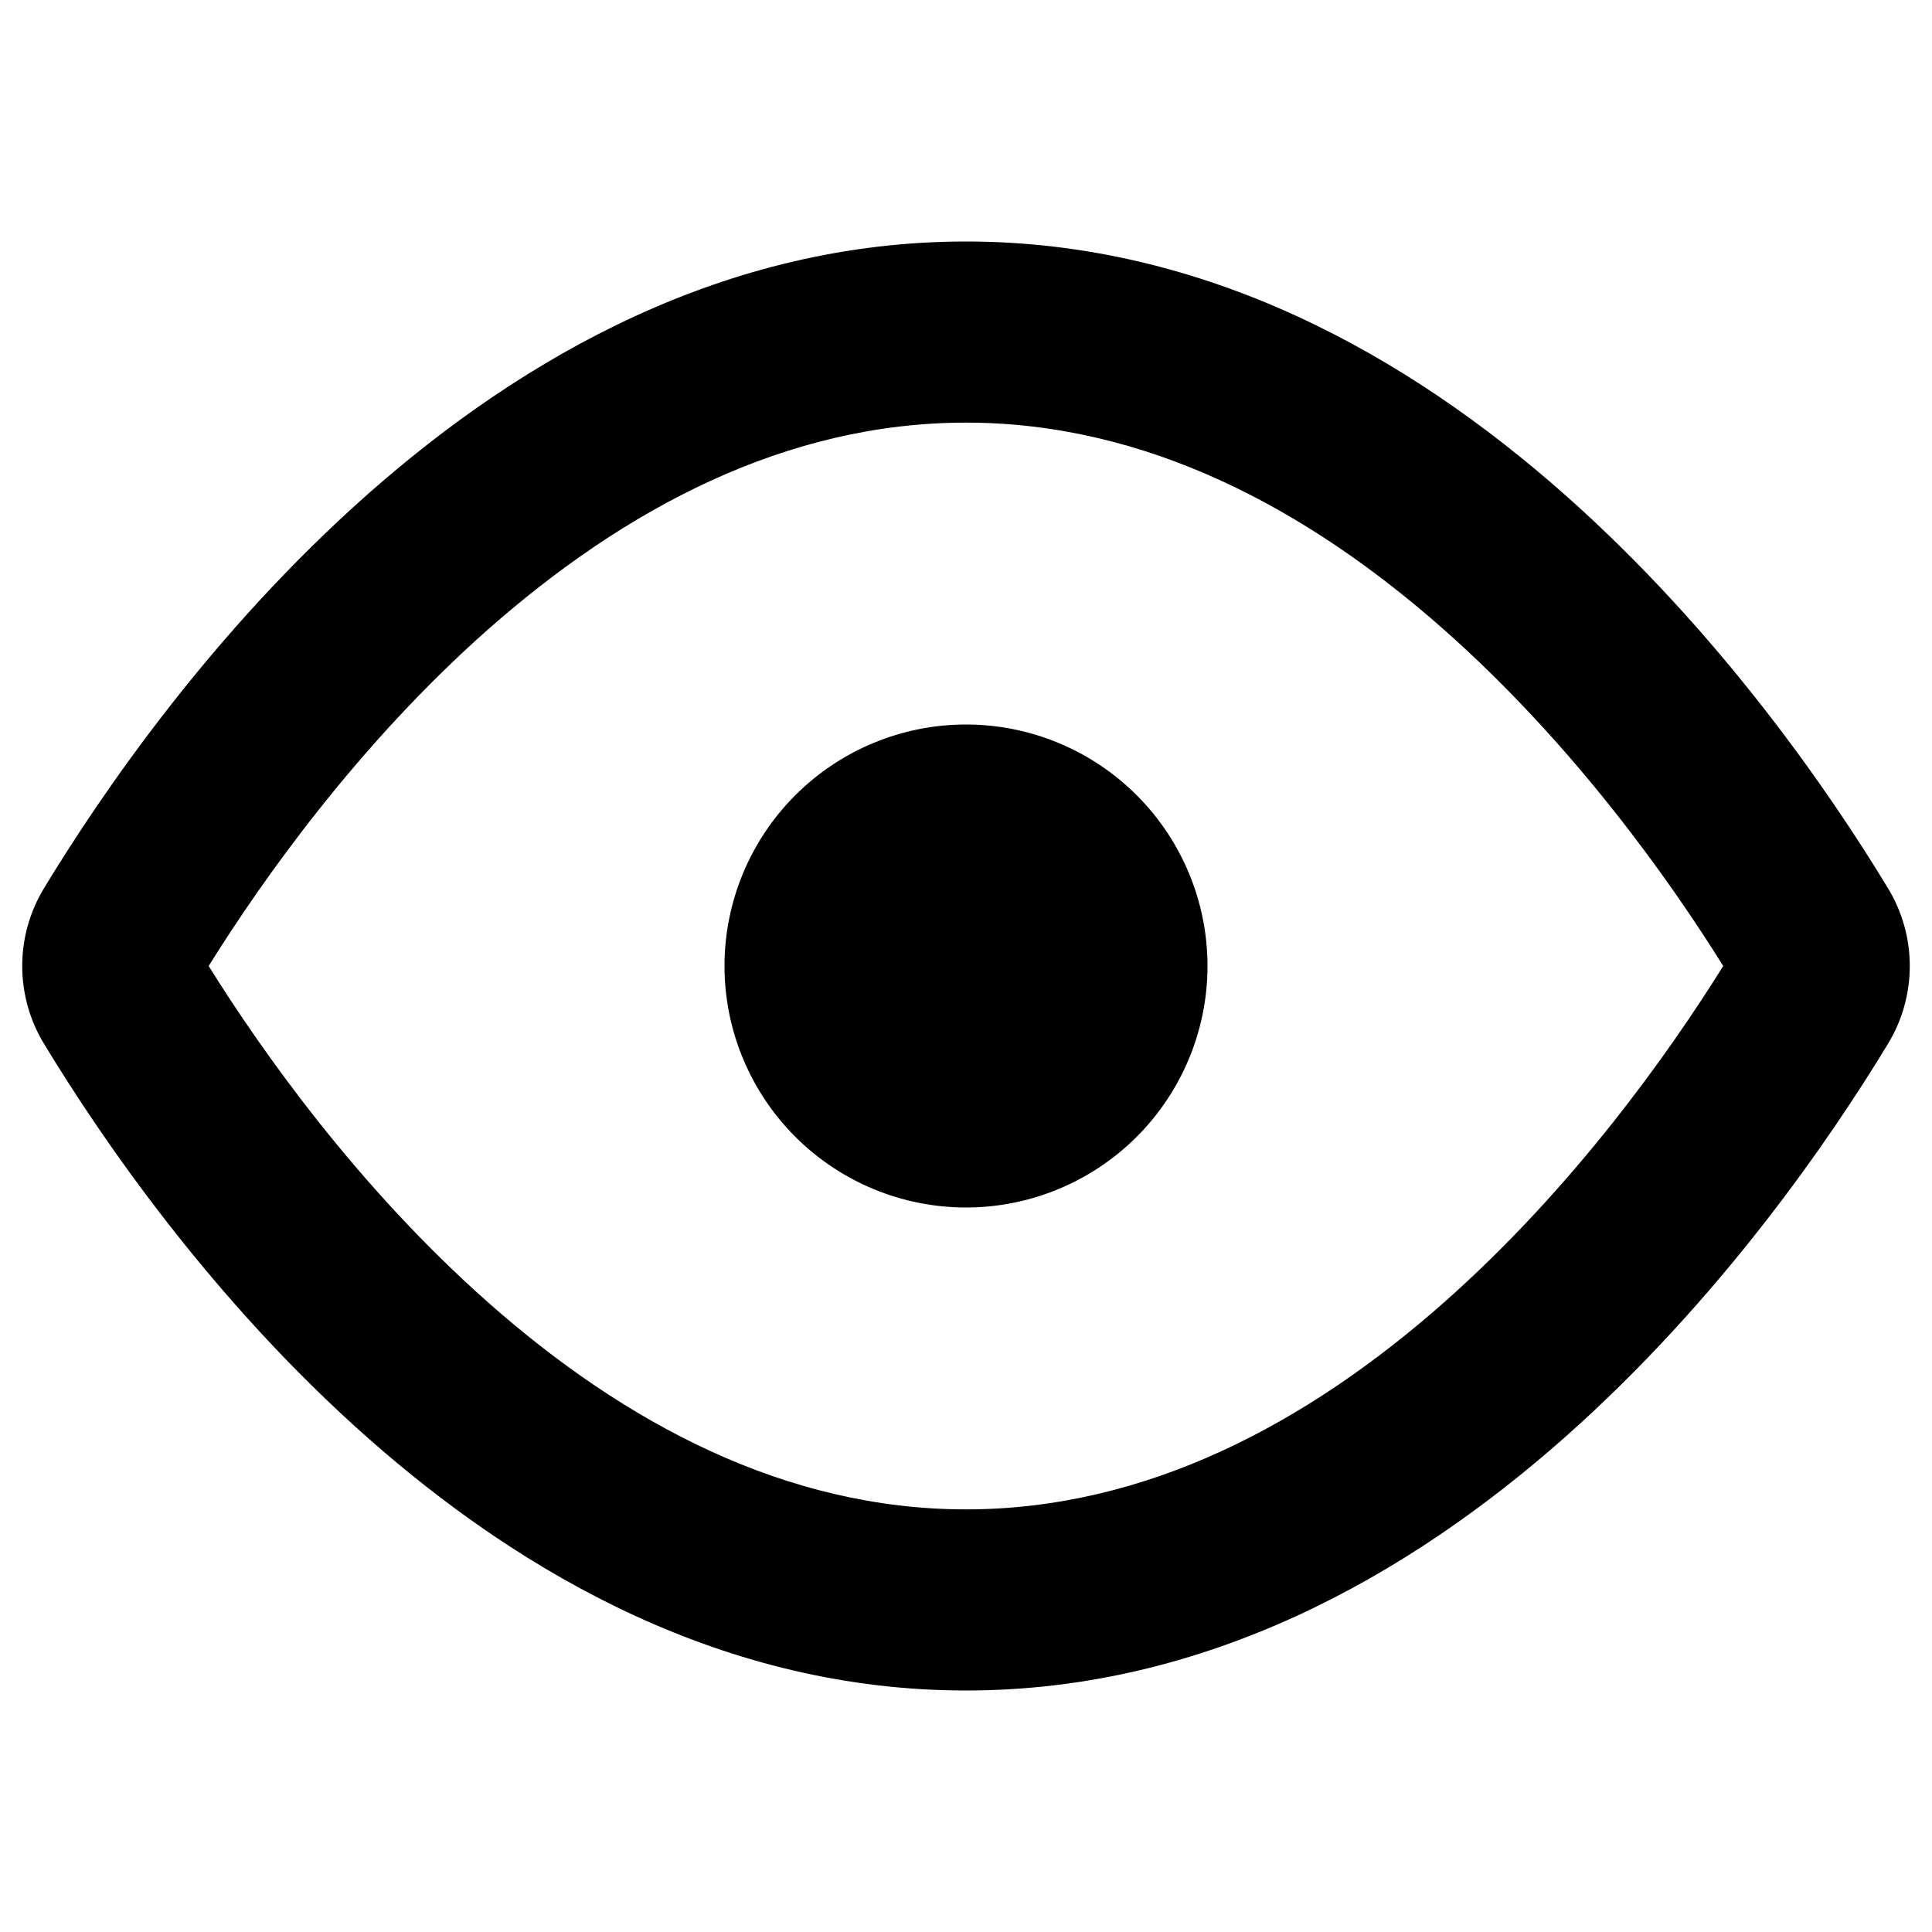
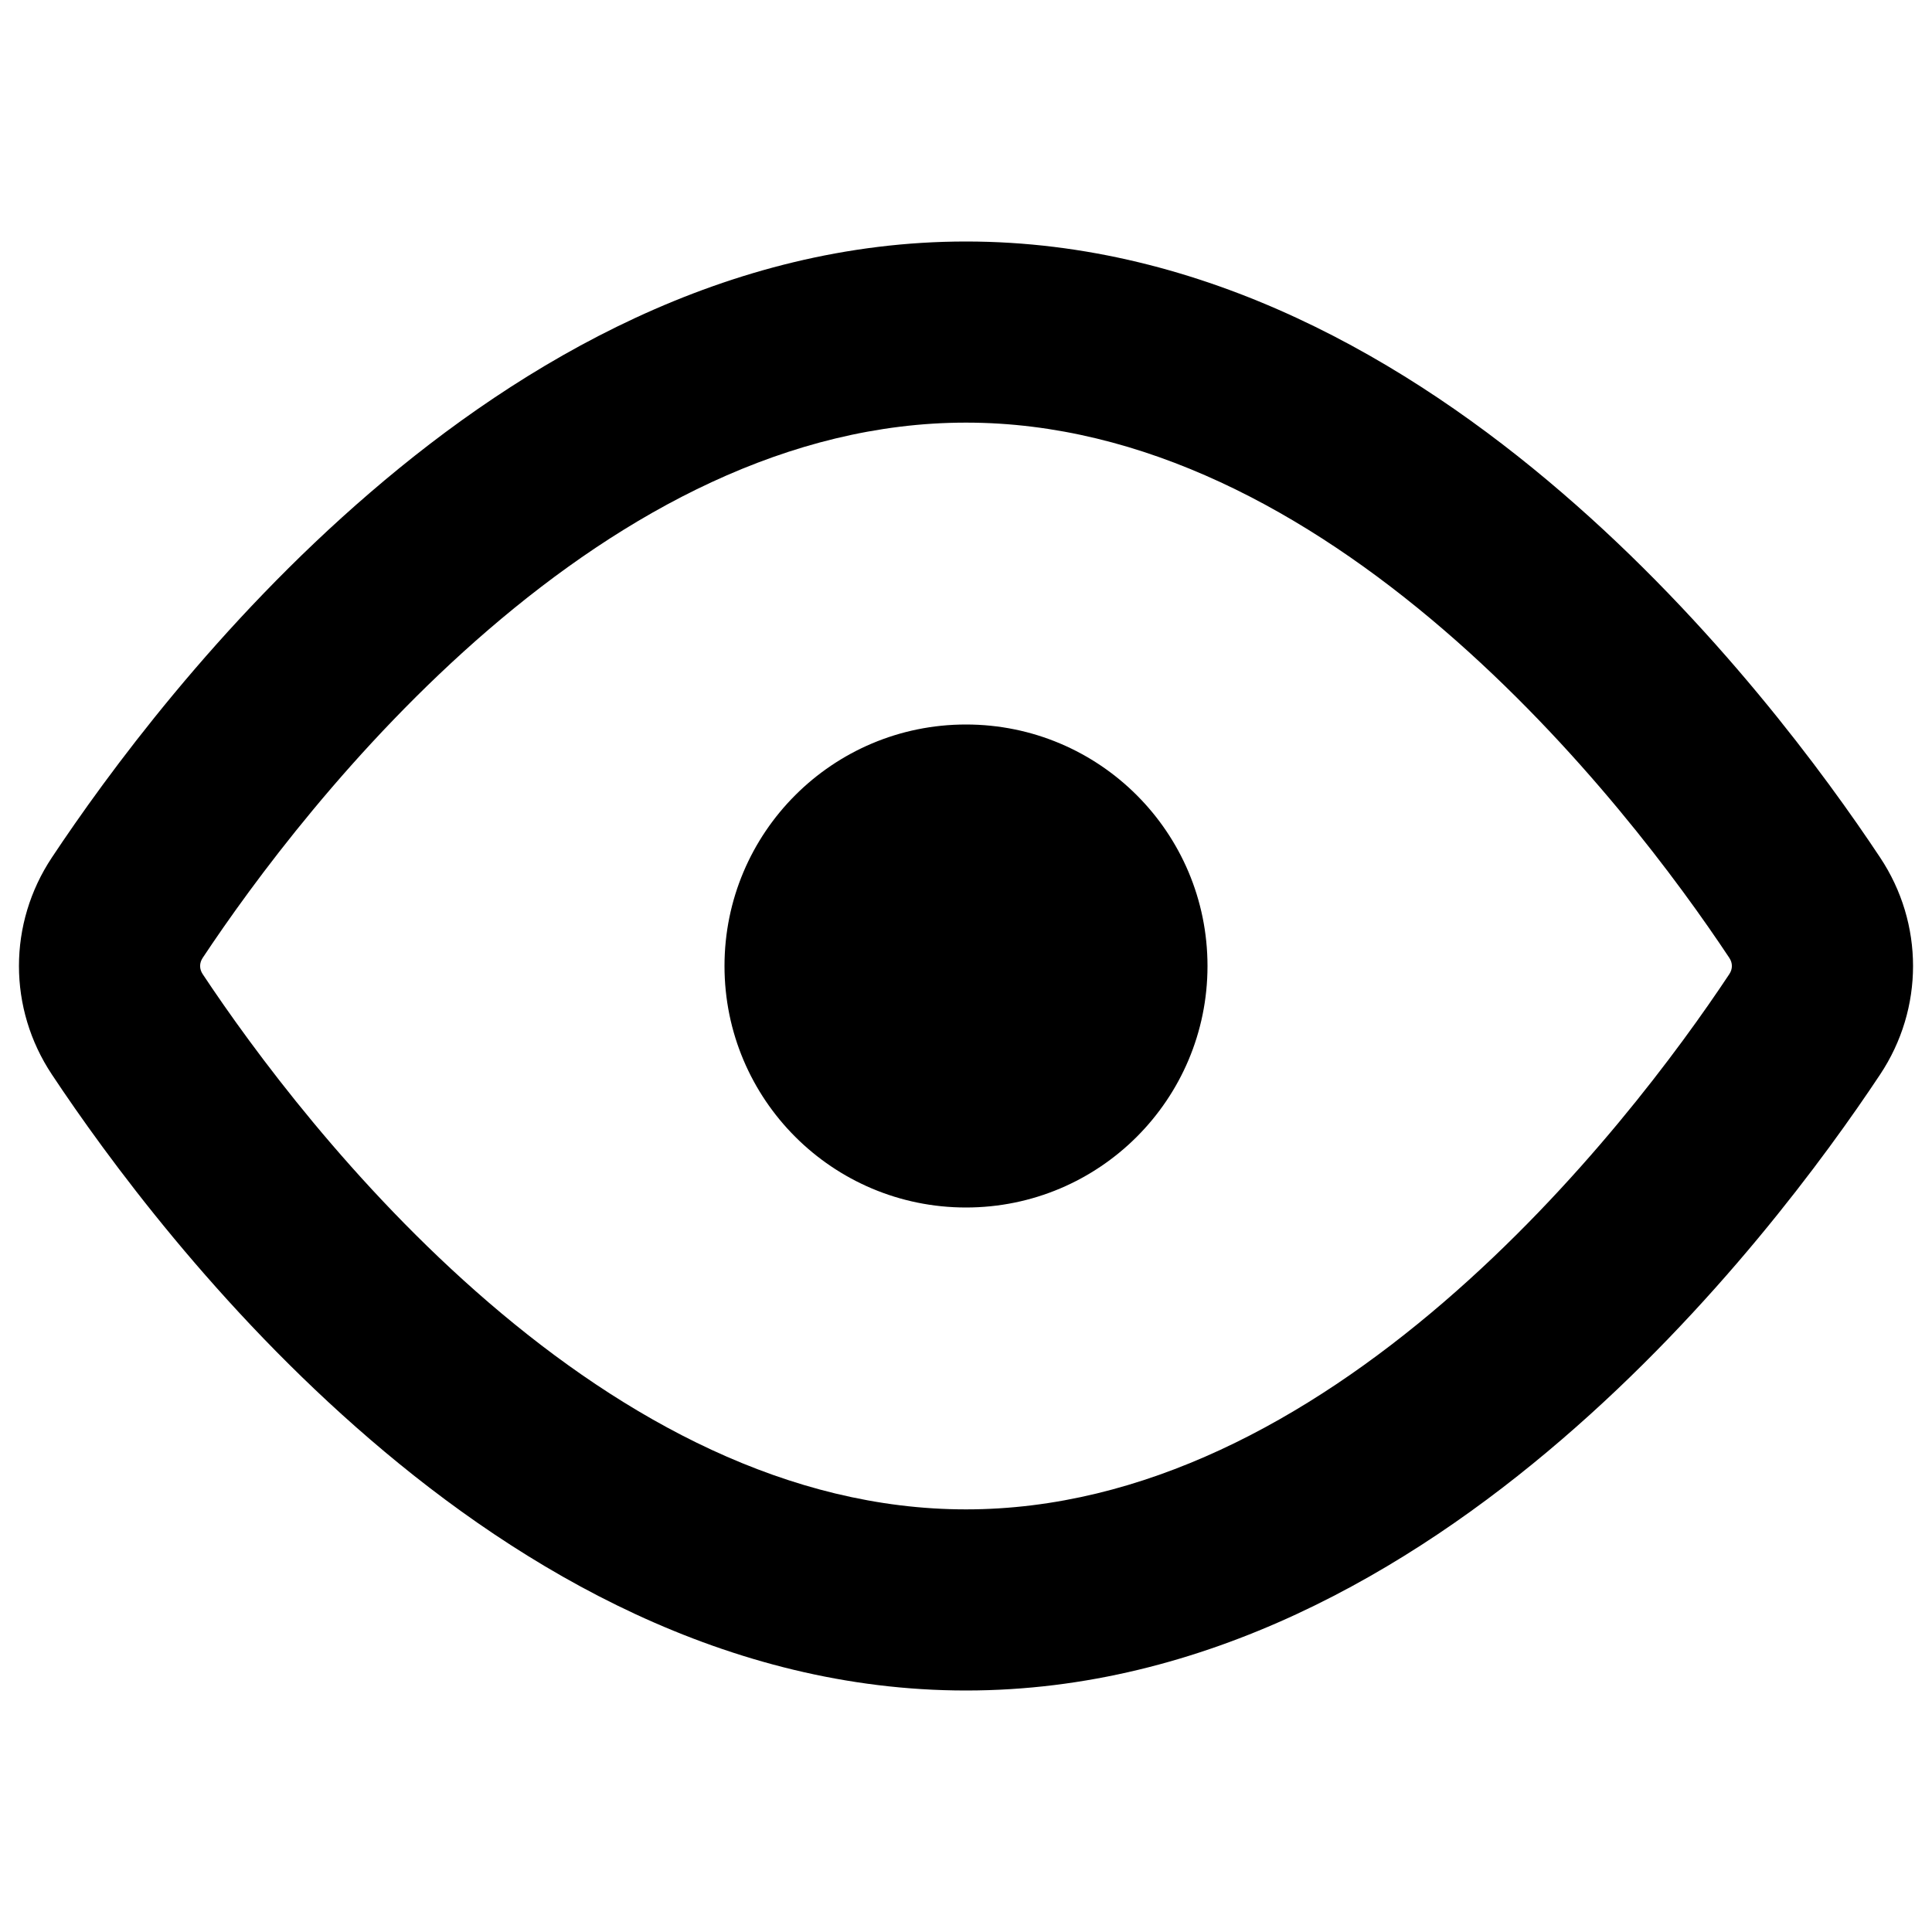
<svg xmlns="http://www.w3.org/2000/svg" width="16" height="16" viewBox="0 0 16 16">
-   <path fill-rule="evenodd" clip-rule="evenodd" d="M4.04 10.784C2.97 9.837 2.177 8.72 1.728 8C2.177 7.28 2.968 6.163 4.038 5.216C5.177 4.21 6.51 3.5 8 3.5C9.49 3.5 10.823 4.21 11.96 5.216C13.03 6.163 13.822 7.28 14.271 8C13.822 8.72 13.031 9.837 11.961 10.784C10.823 11.79 9.49 12.5 8 12.5C6.51 12.5 5.177 11.79 4.04 10.784ZM8 2C4.022 2 1.31 5.797 0.368 7.35C0.248 7.545 0.184 7.77 0.184 8C0.184 8.23 0.248 8.455 0.368 8.65C1.31 10.203 4.022 14 8 14C11.978 14 14.69 10.203 15.632 8.65C15.752 8.455 15.816 8.23 15.816 8C15.816 7.77 15.752 7.545 15.632 7.35C14.69 5.797 11.978 2 8 2ZM8 10C8.53 10 9.039 9.789 9.414 9.414C9.789 9.039 10 8.53 10 8C10 7.47 9.789 6.961 9.414 6.586C9.039 6.211 8.53 6 8 6C7.47 6 6.961 6.211 6.586 6.586C6.211 6.961 6 7.47 6 8C6 8.53 6.211 9.039 6.586 9.414C6.961 9.789 7.47 10 8 10Z" />
+   <path fill-rule="evenodd" clip-rule="evenodd" d="M1.679 7.932C2.091 7.311 2.921 6.182 4.045 5.215C5.176 4.242 6.527 3.5 8 3.5C9.473 3.5 10.824 4.242 11.955 5.215C13.079 6.182 13.909 7.311 14.321 7.932C14.35 7.975 14.35 8.025 14.321 8.068C13.909 8.689 13.079 9.818 11.955 10.785C10.824 11.758 9.473 12.5 8 12.5C6.527 12.5 5.176 11.758 4.045 10.785C2.921 9.818 2.091 8.689 1.679 8.068C1.65 8.025 1.65 7.975 1.679 7.932ZM8 2C6.019 2 4.329 2.992 3.067 4.078C1.797 5.169 0.88 6.423 0.43 7.101C0.066 7.648 0.066 8.352 0.43 8.899C0.88 9.577 1.797 10.831 3.067 11.922C4.329 13.008 6.019 14 8 14C9.981 14 11.671 13.008 12.933 11.922C14.203 10.831 15.12 9.577 15.57 8.899C15.934 8.352 15.934 7.648 15.57 7.101C15.12 6.423 14.203 5.169 12.933 4.078C11.671 2.992 9.981 2 8 2ZM8 10C9.105 10 10 9.105 10 8C10 6.895 9.105 6 8 6C6.895 6 6 6.895 6 8C6 9.105 6.895 10 8 10Z" />
</svg>
